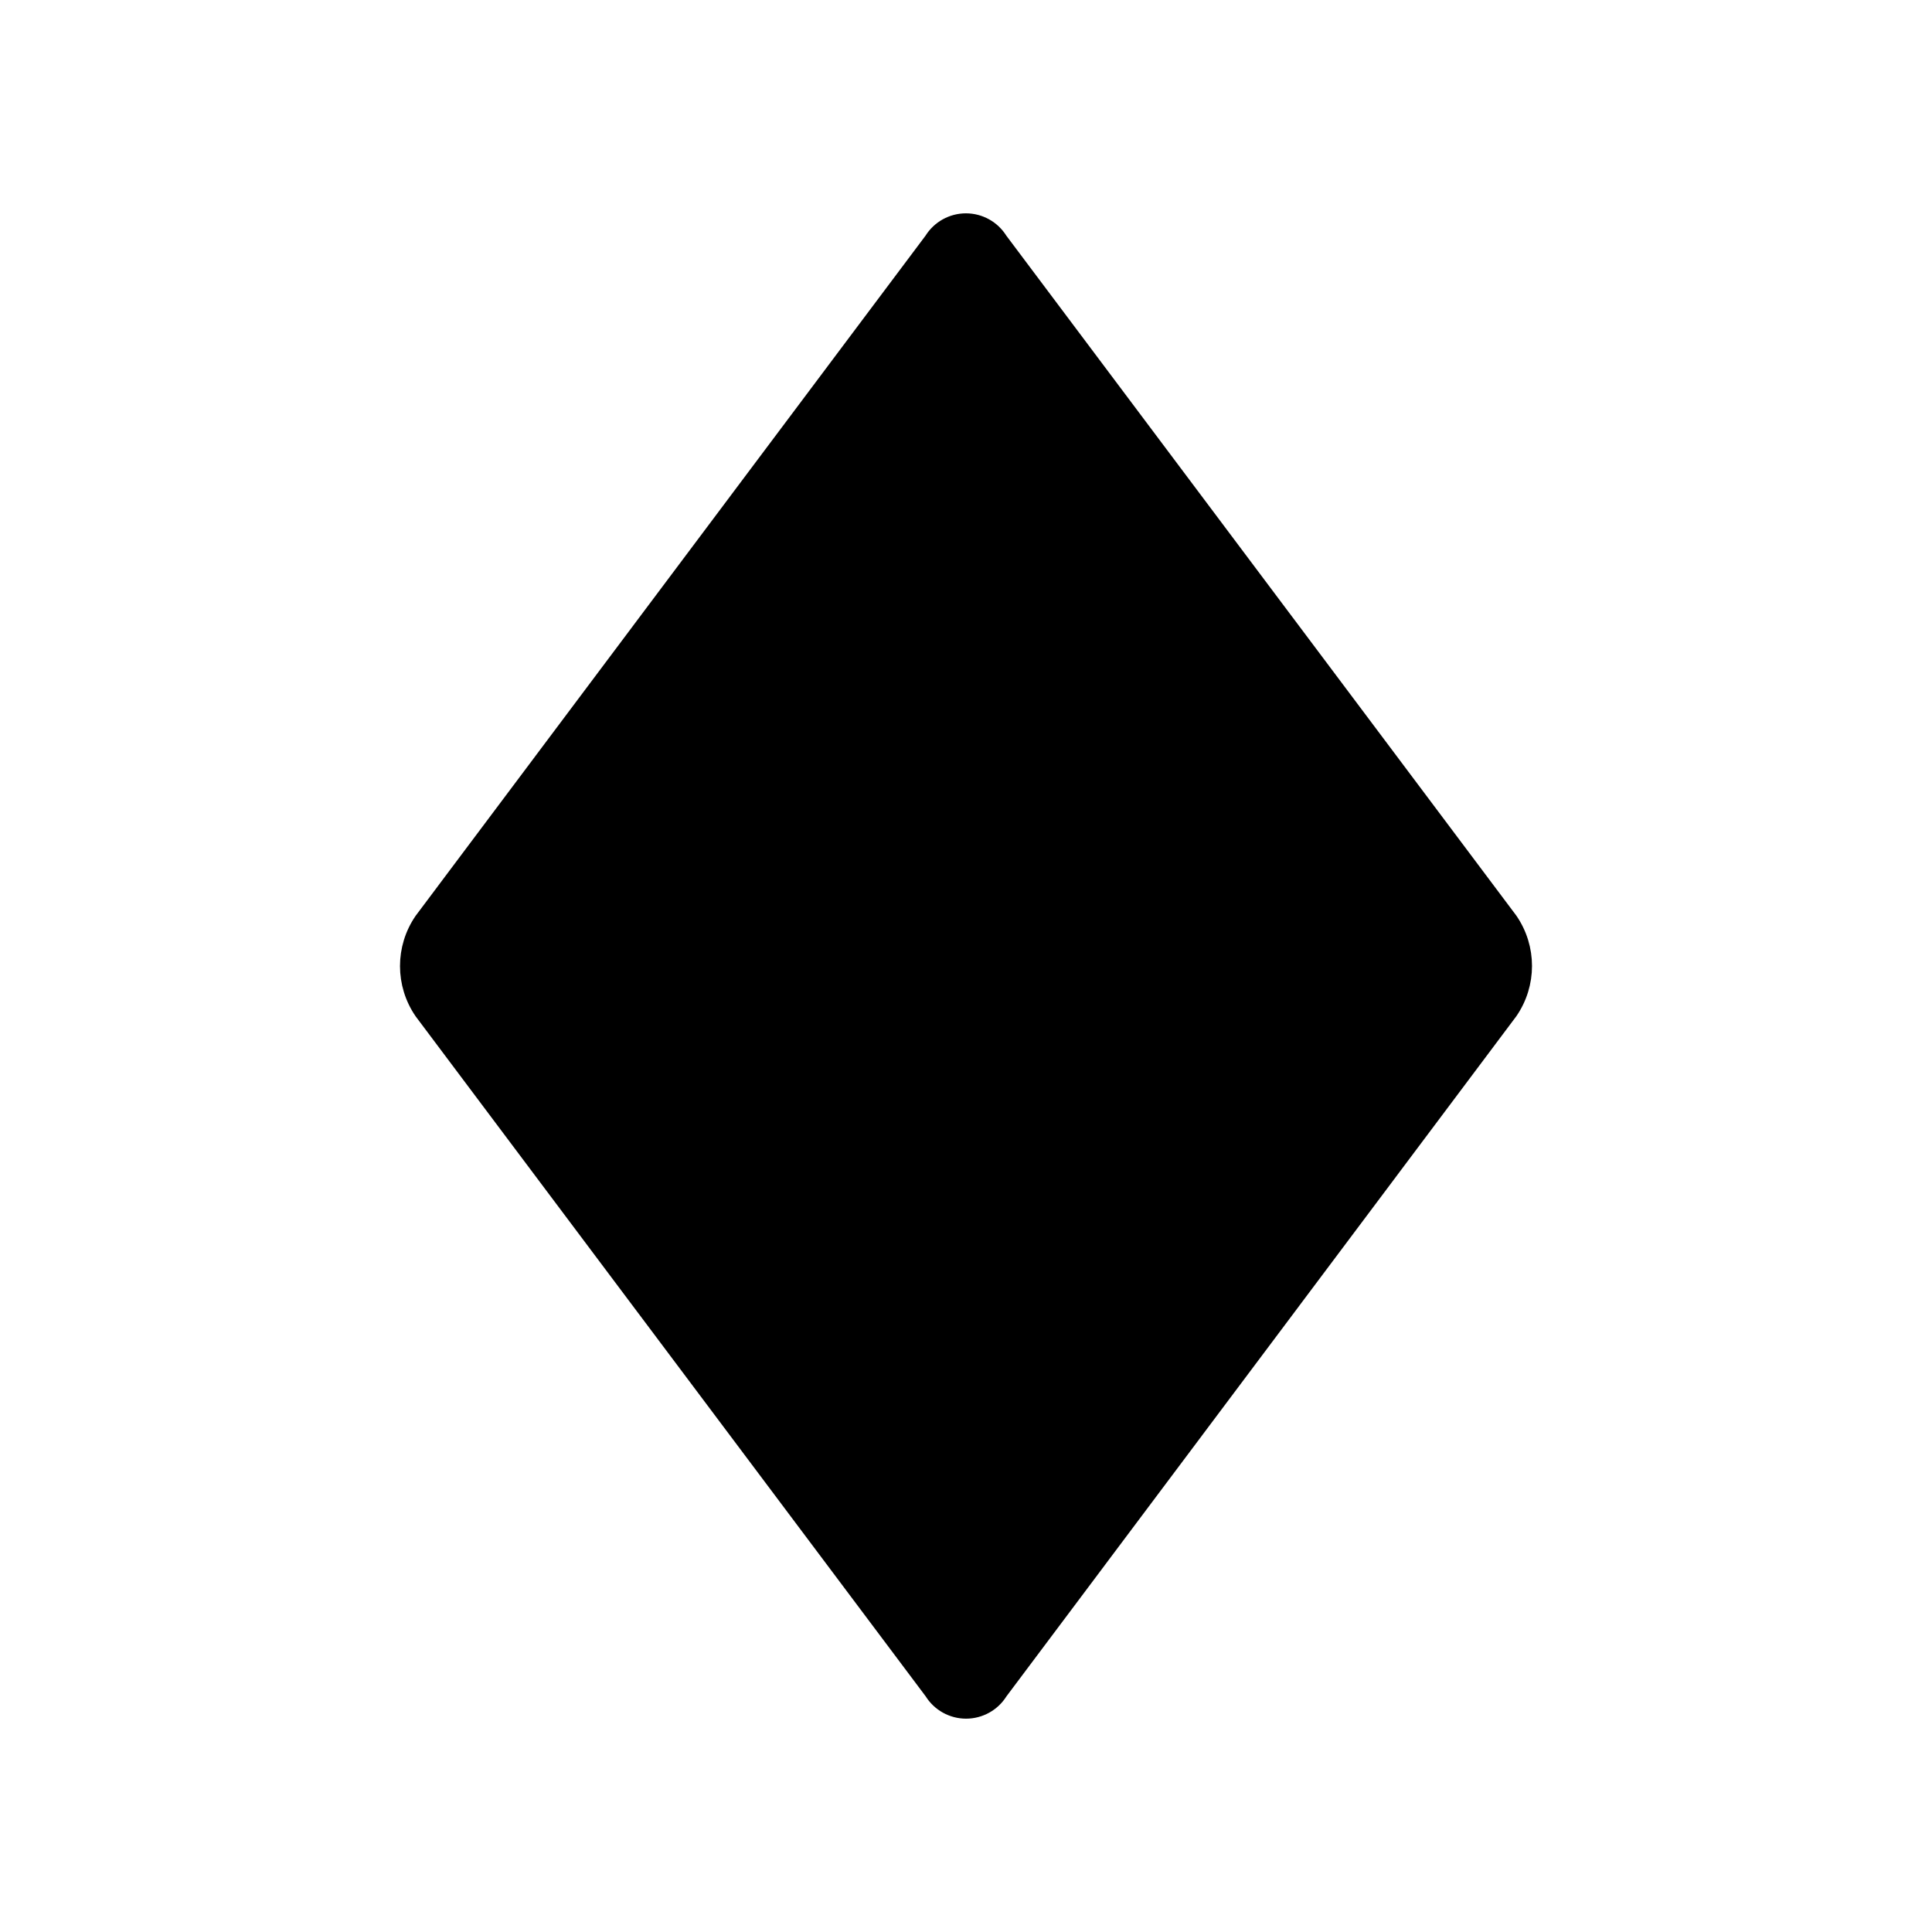
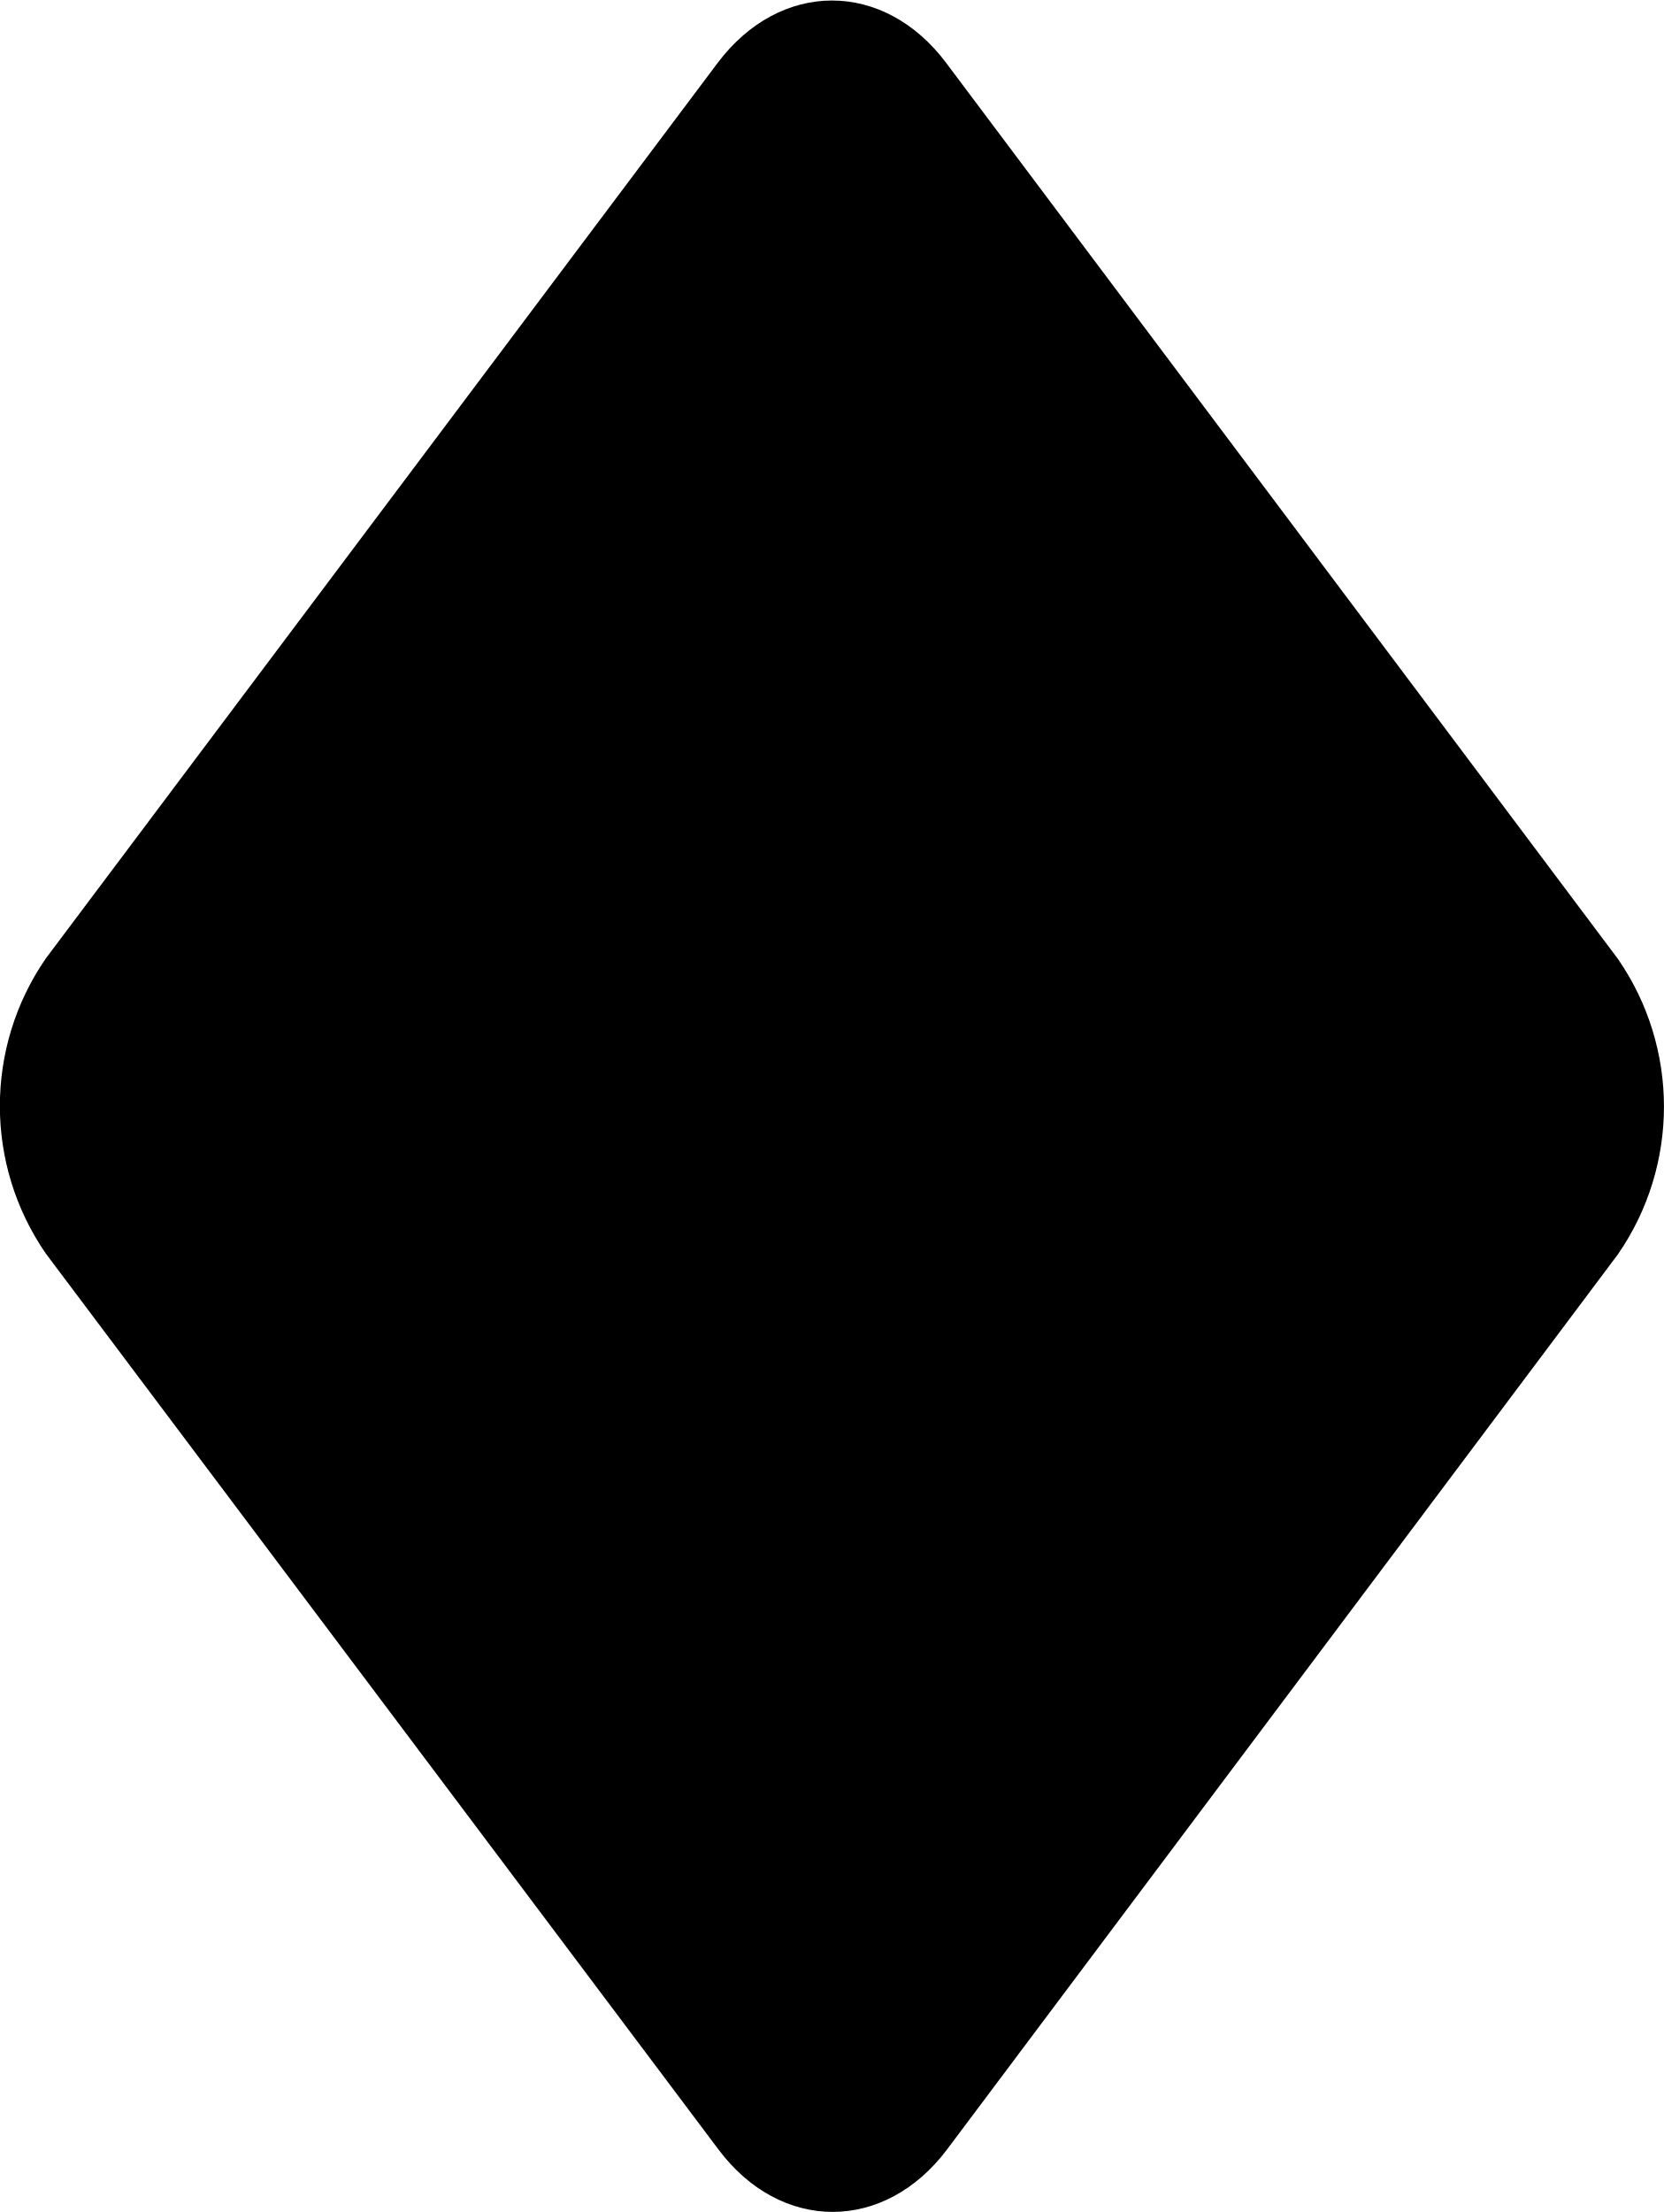
- <svg xmlns="http://www.w3.org/2000/svg" id="Livello_1" data-name="Livello 1" viewBox="0 0 141.73 141.73">
+ <svg xmlns="http://www.w3.org/2000/svg" id="Livello_1" data-name="Livello 1" viewBox="0 0 80.04 106.39">
  <defs>
    <style>.cls-1{fill:none;stroke:#000;stroke-miterlimit:10;}</style>
  </defs>
-   <path d="M30.9,74.27a6,6,0,0,1,0-6.8L68.31,17.57a3,3,0,0,1,5.1,0l37.42,49.89a6,6,0,0,1,0,6.8L73.42,124.16a3,3,0,0,1-5.1,0Z" />
-   <path class="cls-1" d="M30.9,74.27a6,6,0,0,1,0-6.8L68.31,17.57a3,3,0,0,1,5.1,0l37.42,49.89a6,6,0,0,1,0,6.8L73.42,124.16a3,3,0,0,1-5.1,0Z" />
+   <path d="M33.45,77.67a12,12,0,0,1,0-13.61L65.76,21c2.81-3.74,7.4-3.74,10.2,0l32.31,43.09a12,12,0,0,1,0,13.61L76,120.75c-2.81,3.74-7.4,3.74-10.2,0Z" transform="translate(-30.84 -17.67)" />
+   <path class="cls-1" d="M33.45,77.67a12,12,0,0,1,0-13.61L65.76,21c2.81-3.74,7.4-3.74,10.2,0l32.31,43.09a12,12,0,0,1,0,13.61L76,120.75c-2.81,3.74-7.4,3.74-10.2,0Z" transform="translate(-30.84 -17.67)" />
</svg>
